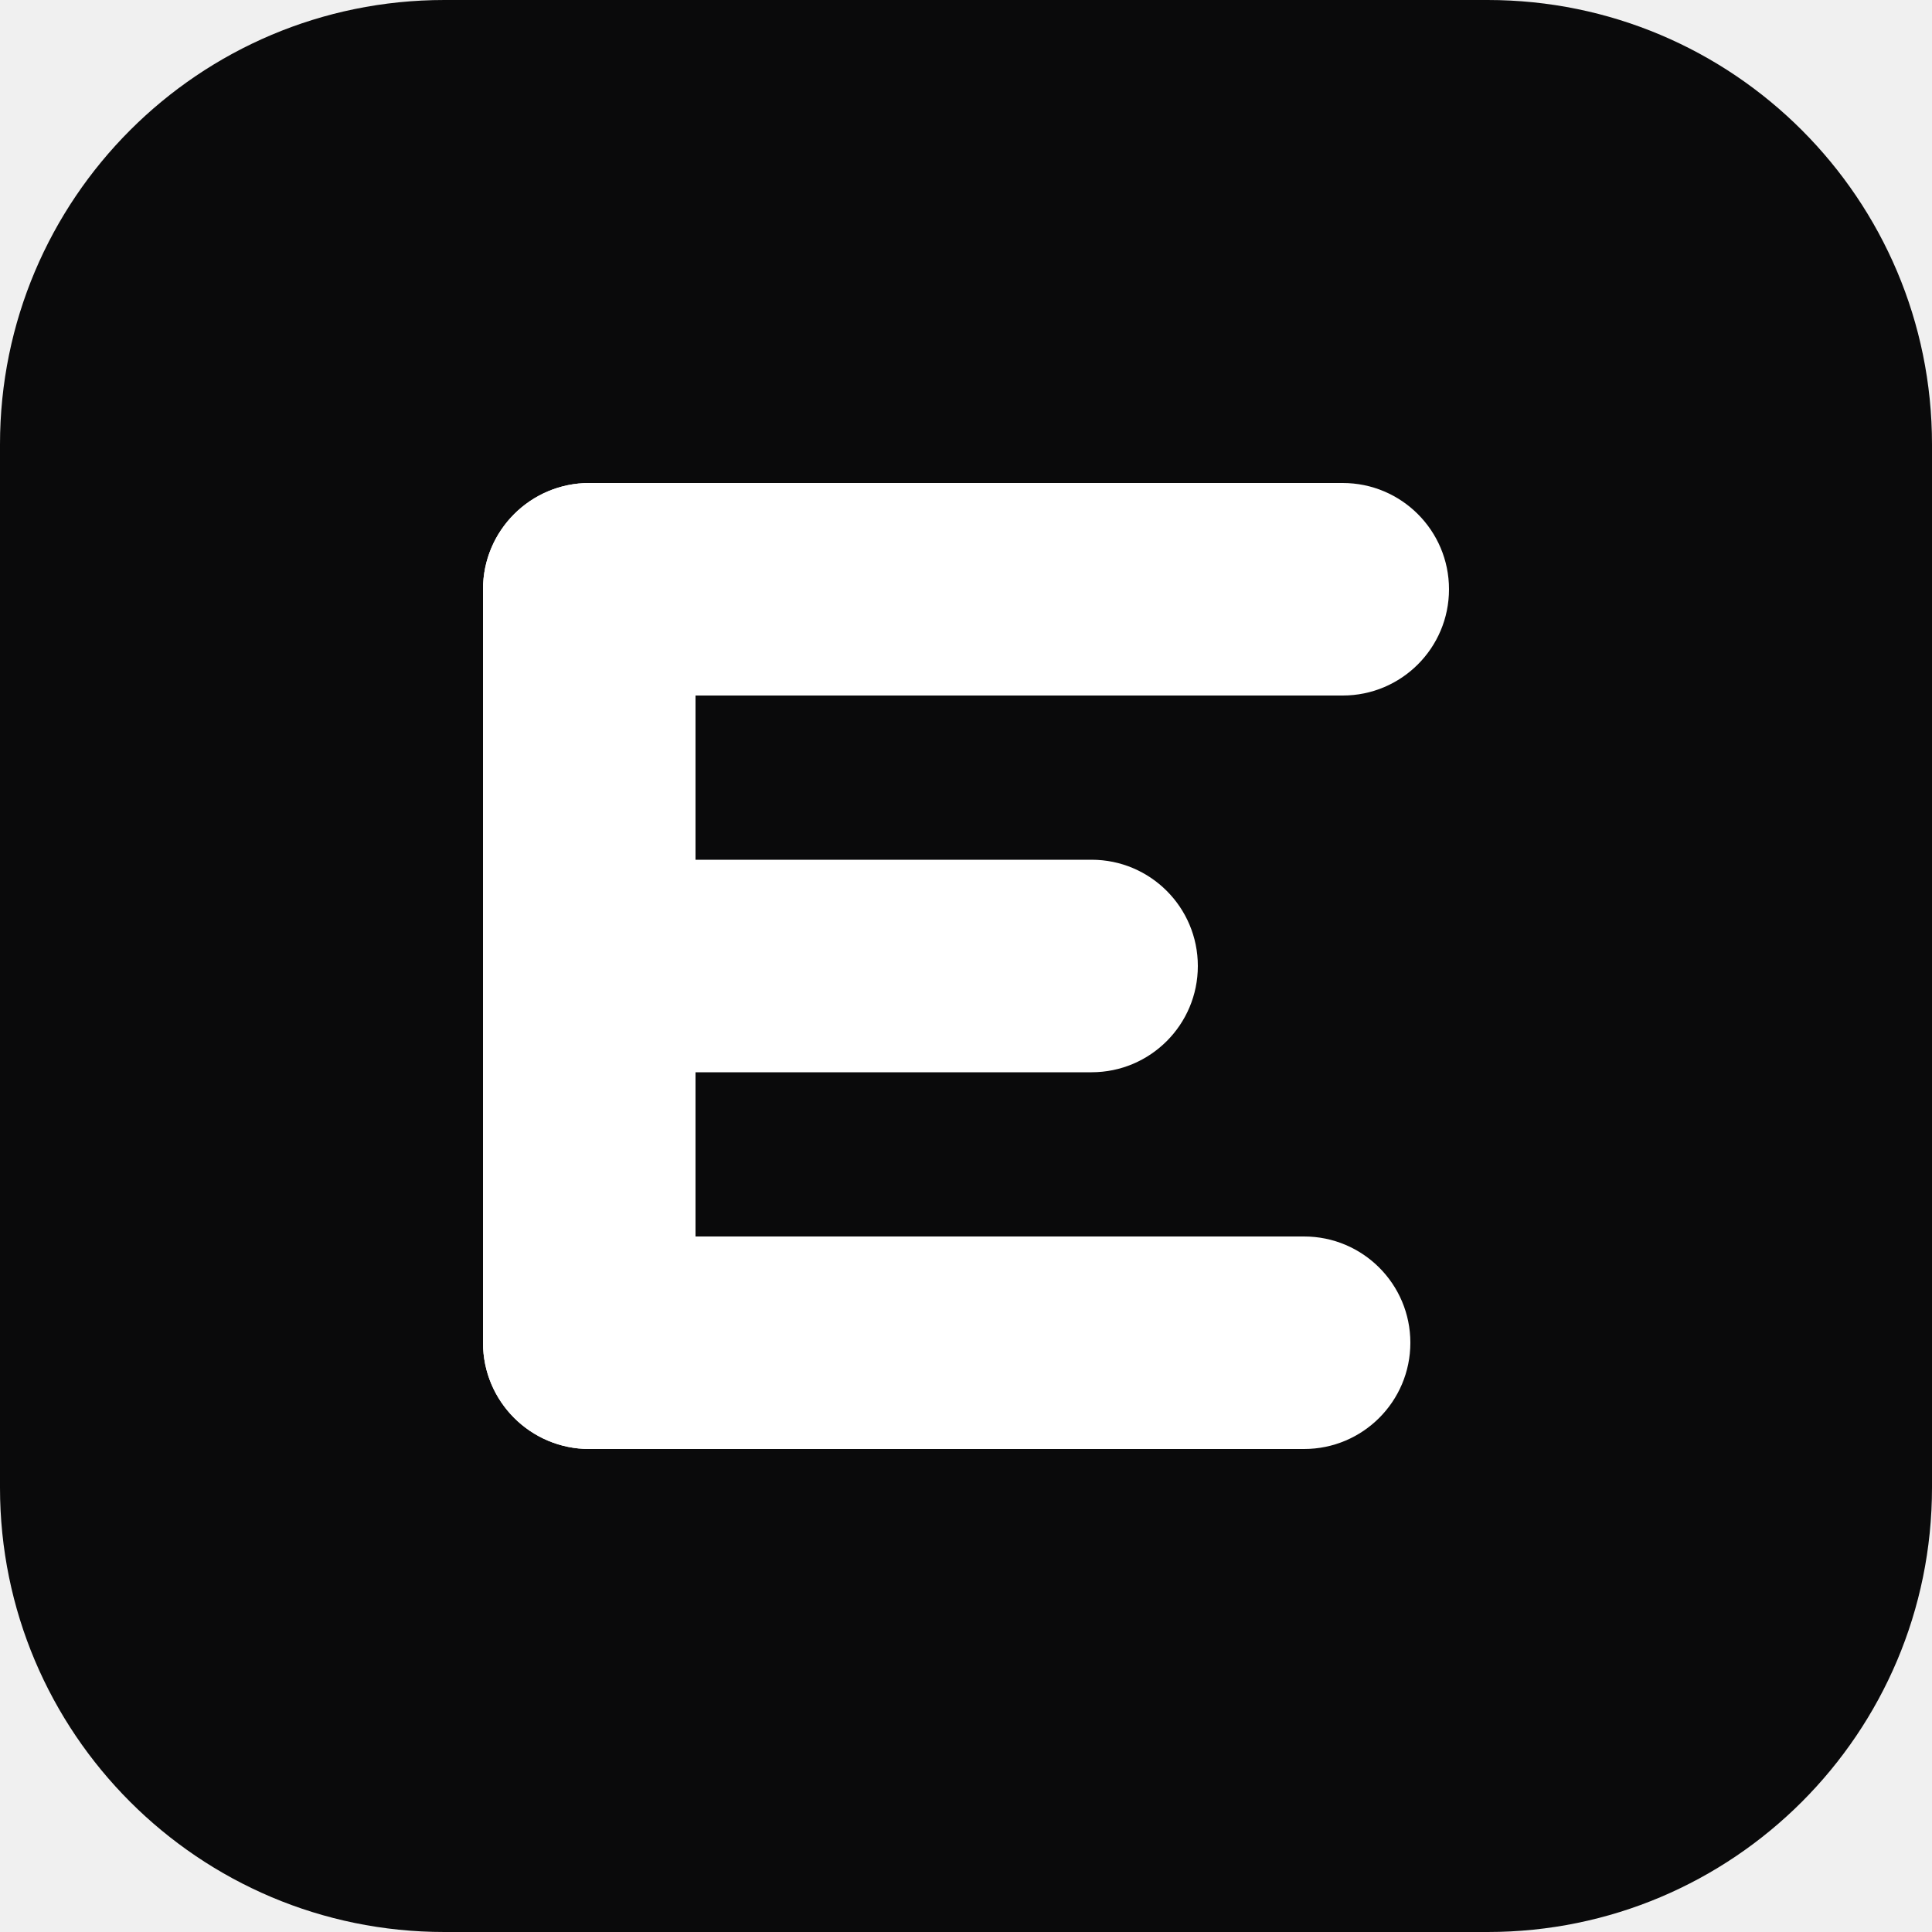
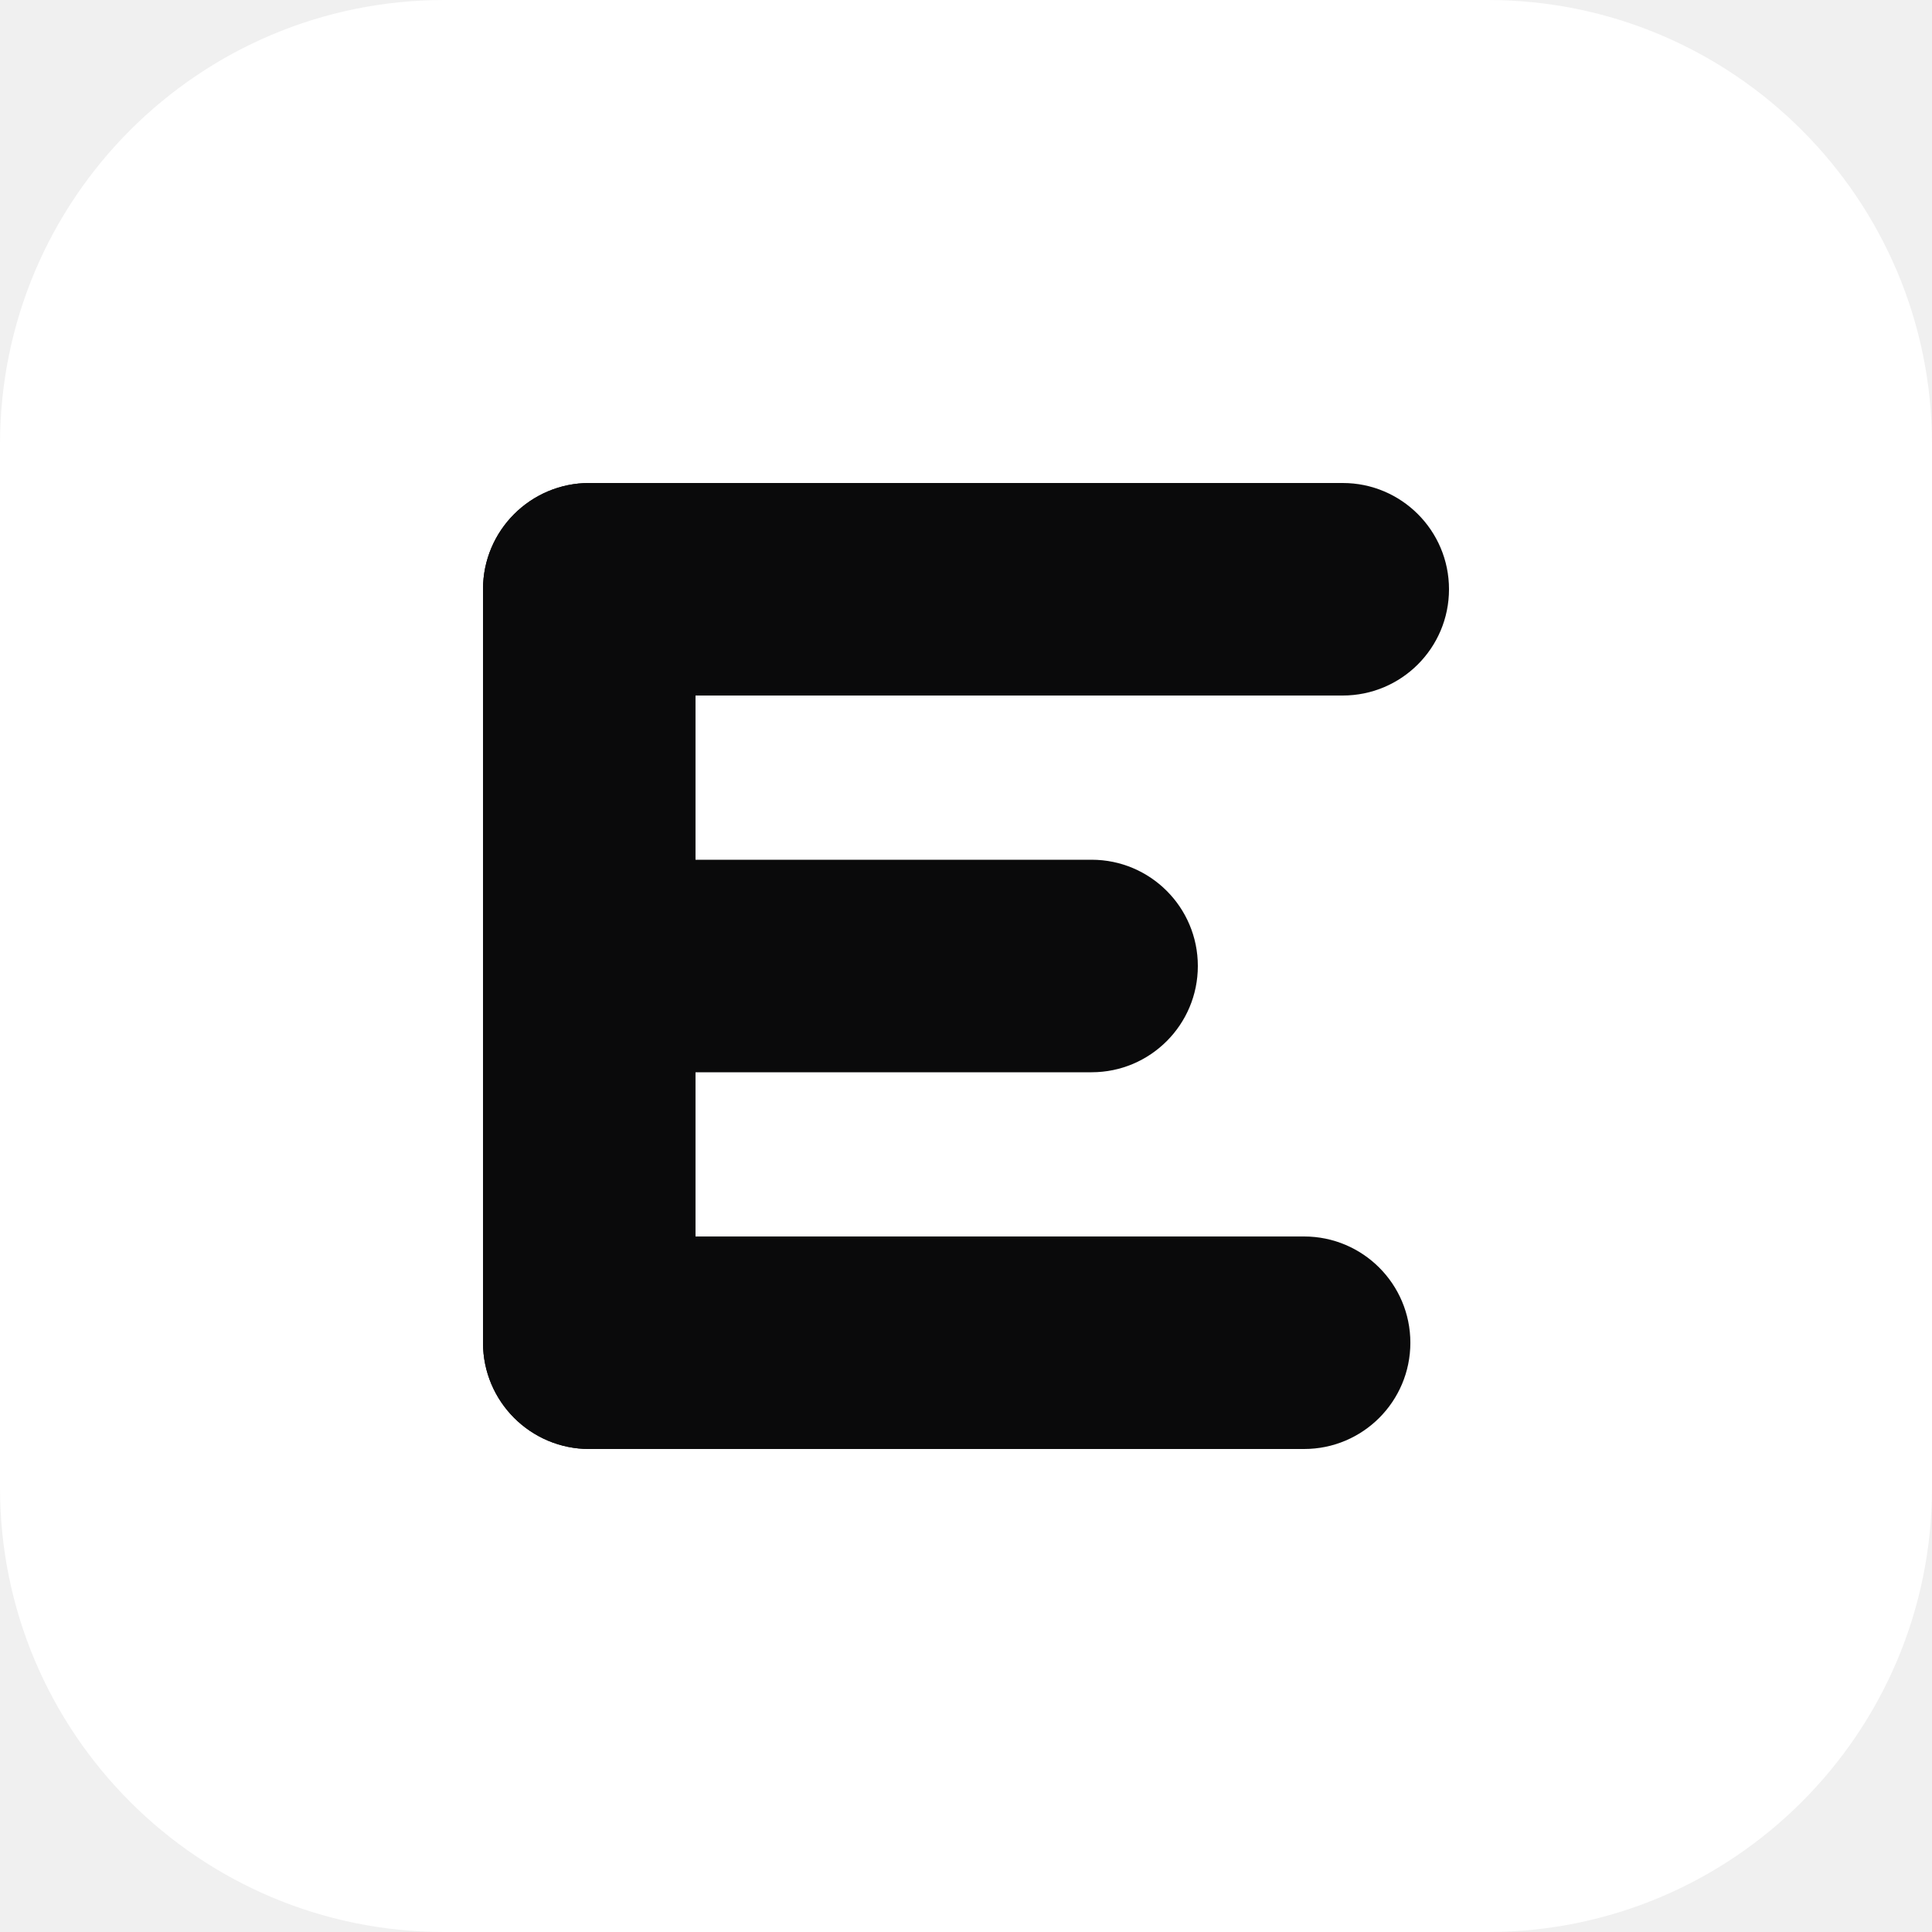
<svg xmlns="http://www.w3.org/2000/svg" viewBox="0 0 200 200" width="200" height="200">
-   <rect width="200" height="200" rx="46" fill="#0A0A0B" />
-   <g fill="#FFFFFF">
+   <rect width="200" height="200" rx="46" fill="#FFFFFF" />
+   <g fill="#0A0A0B">
    <rect x="50" y="50" width="22" height="100" rx="11" />
    <rect x="50" y="50" width="100" height="22" rx="11" />
    <rect x="50" y="89" width="74" height="22" rx="11" />
    <rect x="50" y="128" width="96" height="22" rx="11" />
  </g>
</svg>
